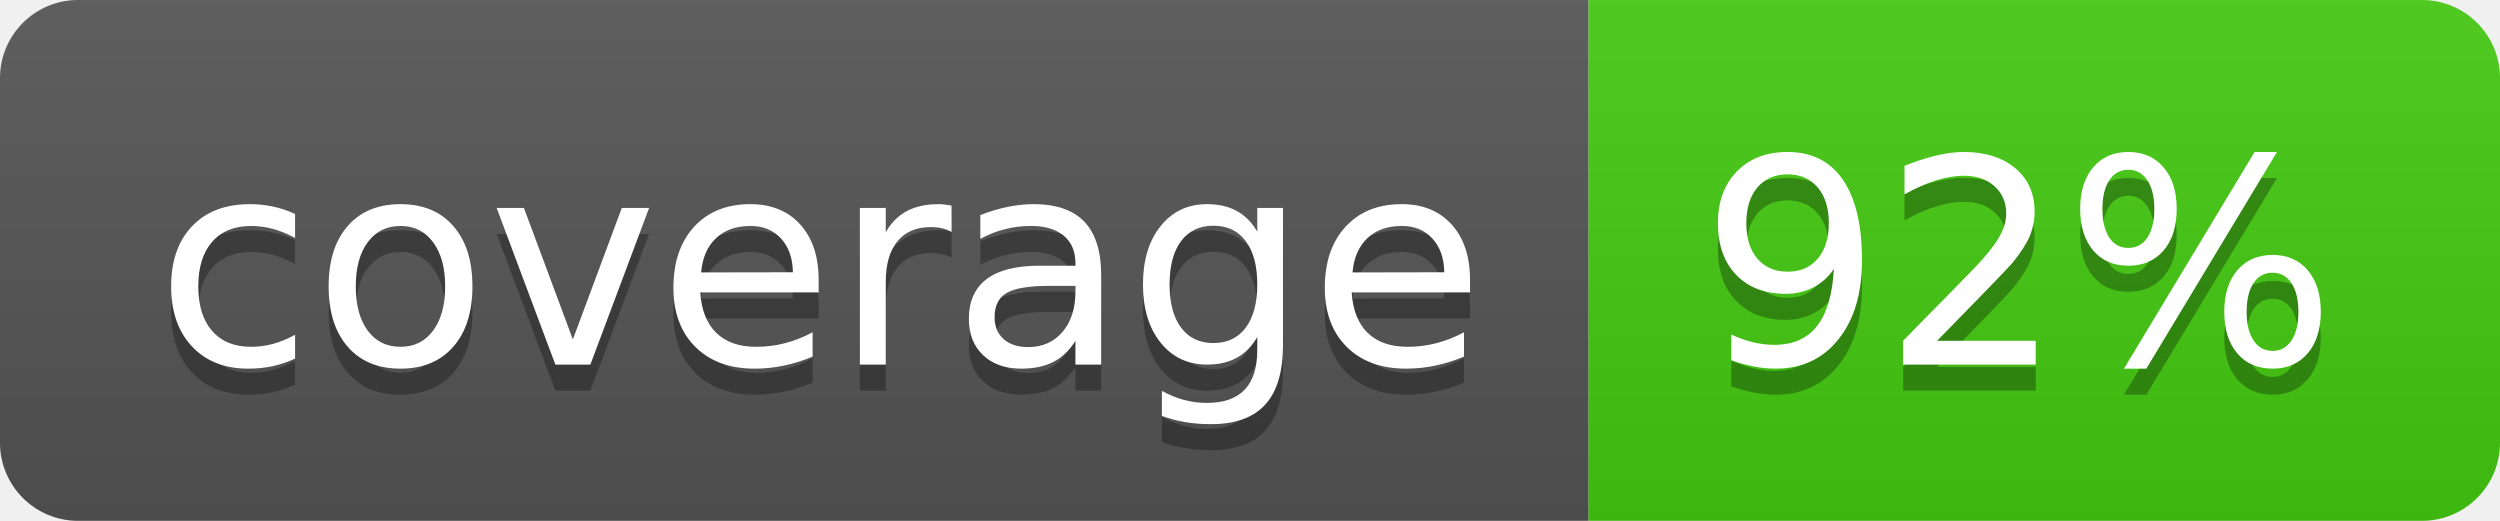
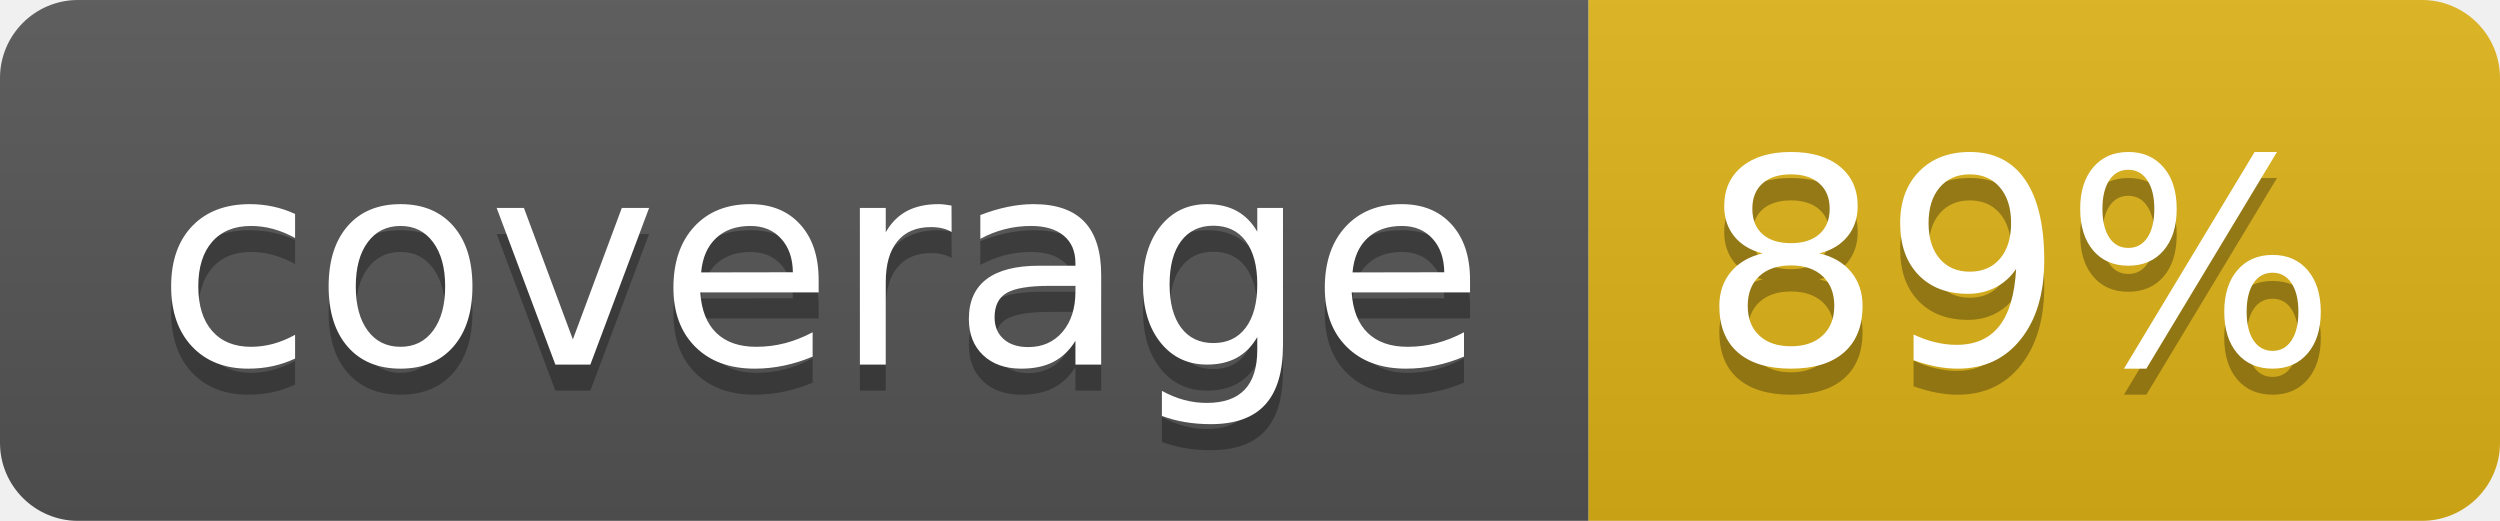
<svg xmlns="http://www.w3.org/2000/svg" width="96" height="20">
  <linearGradient id="b" x2="0" y2="100%">
    <stop offset="0" stop-color="#bbb" stop-opacity=".1" />
    <stop offset="1" stop-opacity=".1" />
  </linearGradient>
  <clipPath id="a">
    <rect width="96" height="20" rx="3" fill="#fff" />
  </clipPath>
  <g clip-path="url(#a)">
    <path fill="#555" d="M0 0h61v20H0z" />
-     <path fill="#4c1" d="M61 0h35v20H61z" />
+     <path fill="#dfb317" d="M61 0h35v20H61z" />
    <path fill="url(#b)" d="M0 0h96v20H0z" />
  </g>
  <g fill="#fff" text-anchor="middle" font-family="DejaVu Sans,Verdana,Geneva,sans-serif" font-size="110">
    <text x="315" y="150" fill="#010101" fill-opacity=".3" transform="scale(.1)" textLength="510">coverage</text>
    <text x="315" y="140" transform="scale(.1)" textLength="510">coverage</text>
-     <text x="775" y="150" fill="#010101" fill-opacity=".3" transform="scale(.1)" textLength="250">92%</text>
-     <text x="775" y="140" transform="scale(.1)" textLength="250">92%</text>
+     <text x="775" y="150" fill="#010101" fill-opacity=".3" transform="scale(.1)" textLength="250">89%</text>
+     <text x="775" y="140" transform="scale(.1)" textLength="250">89%</text>
  </g>
</svg>
